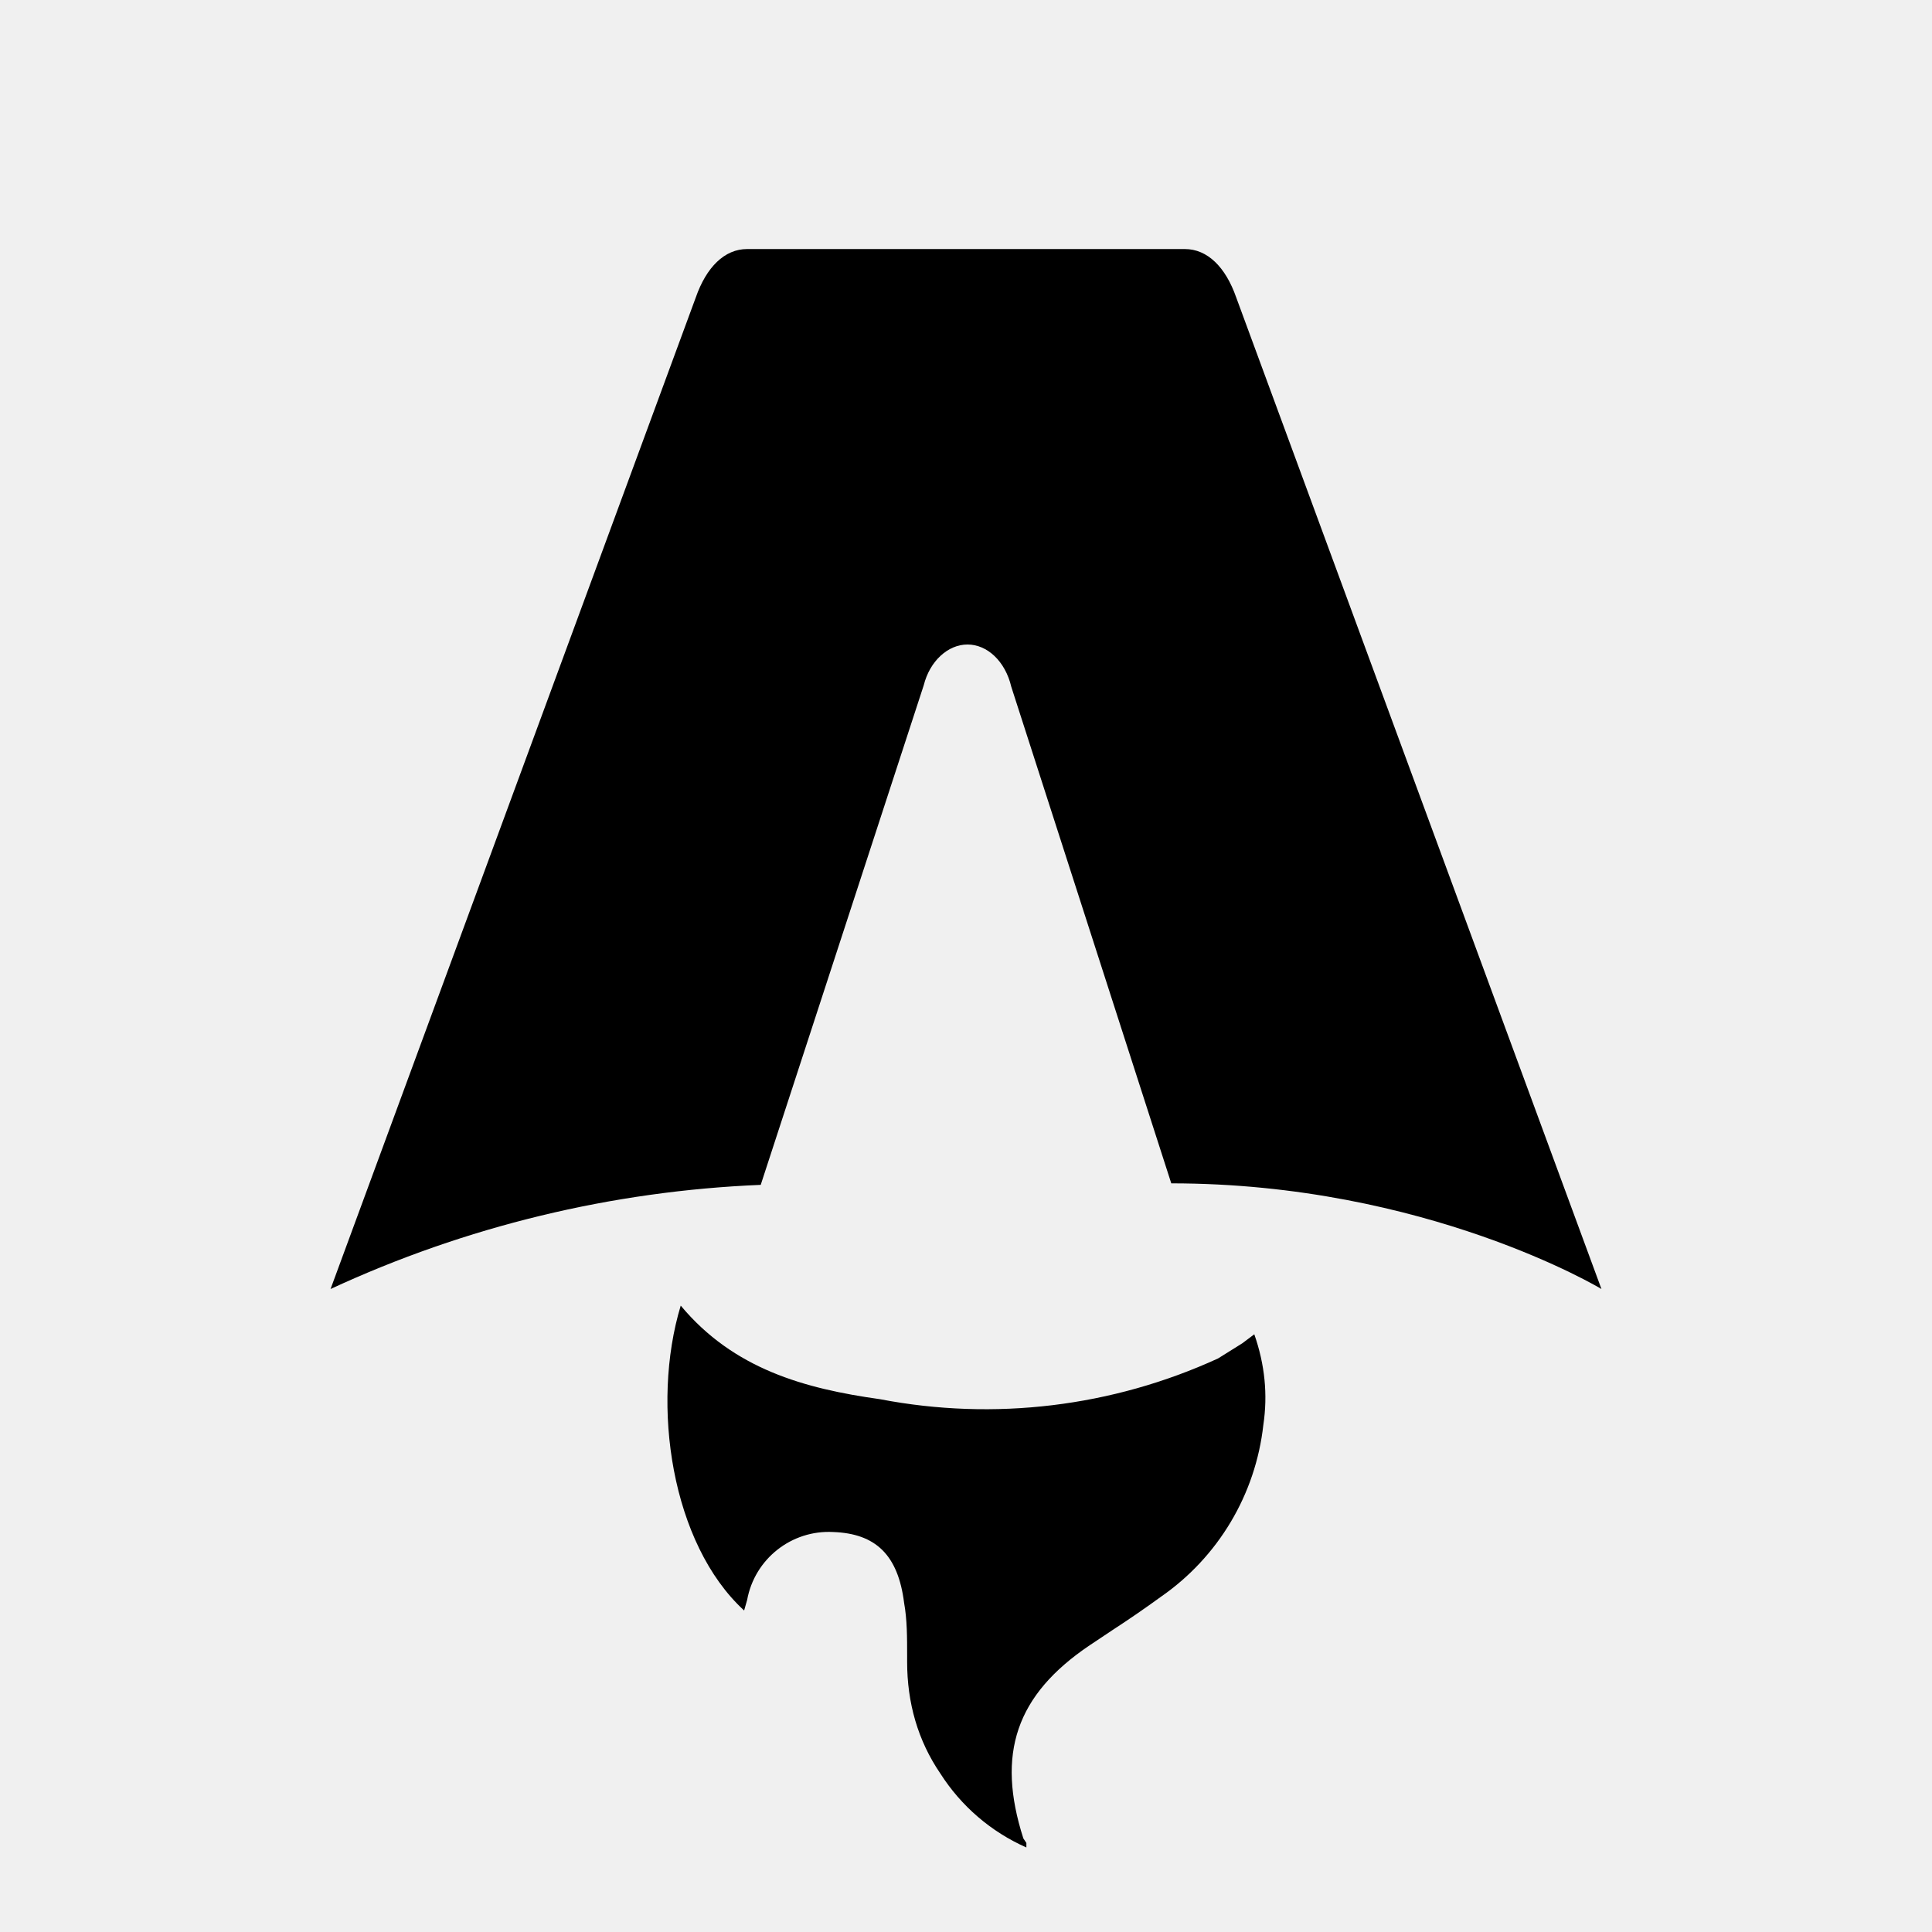
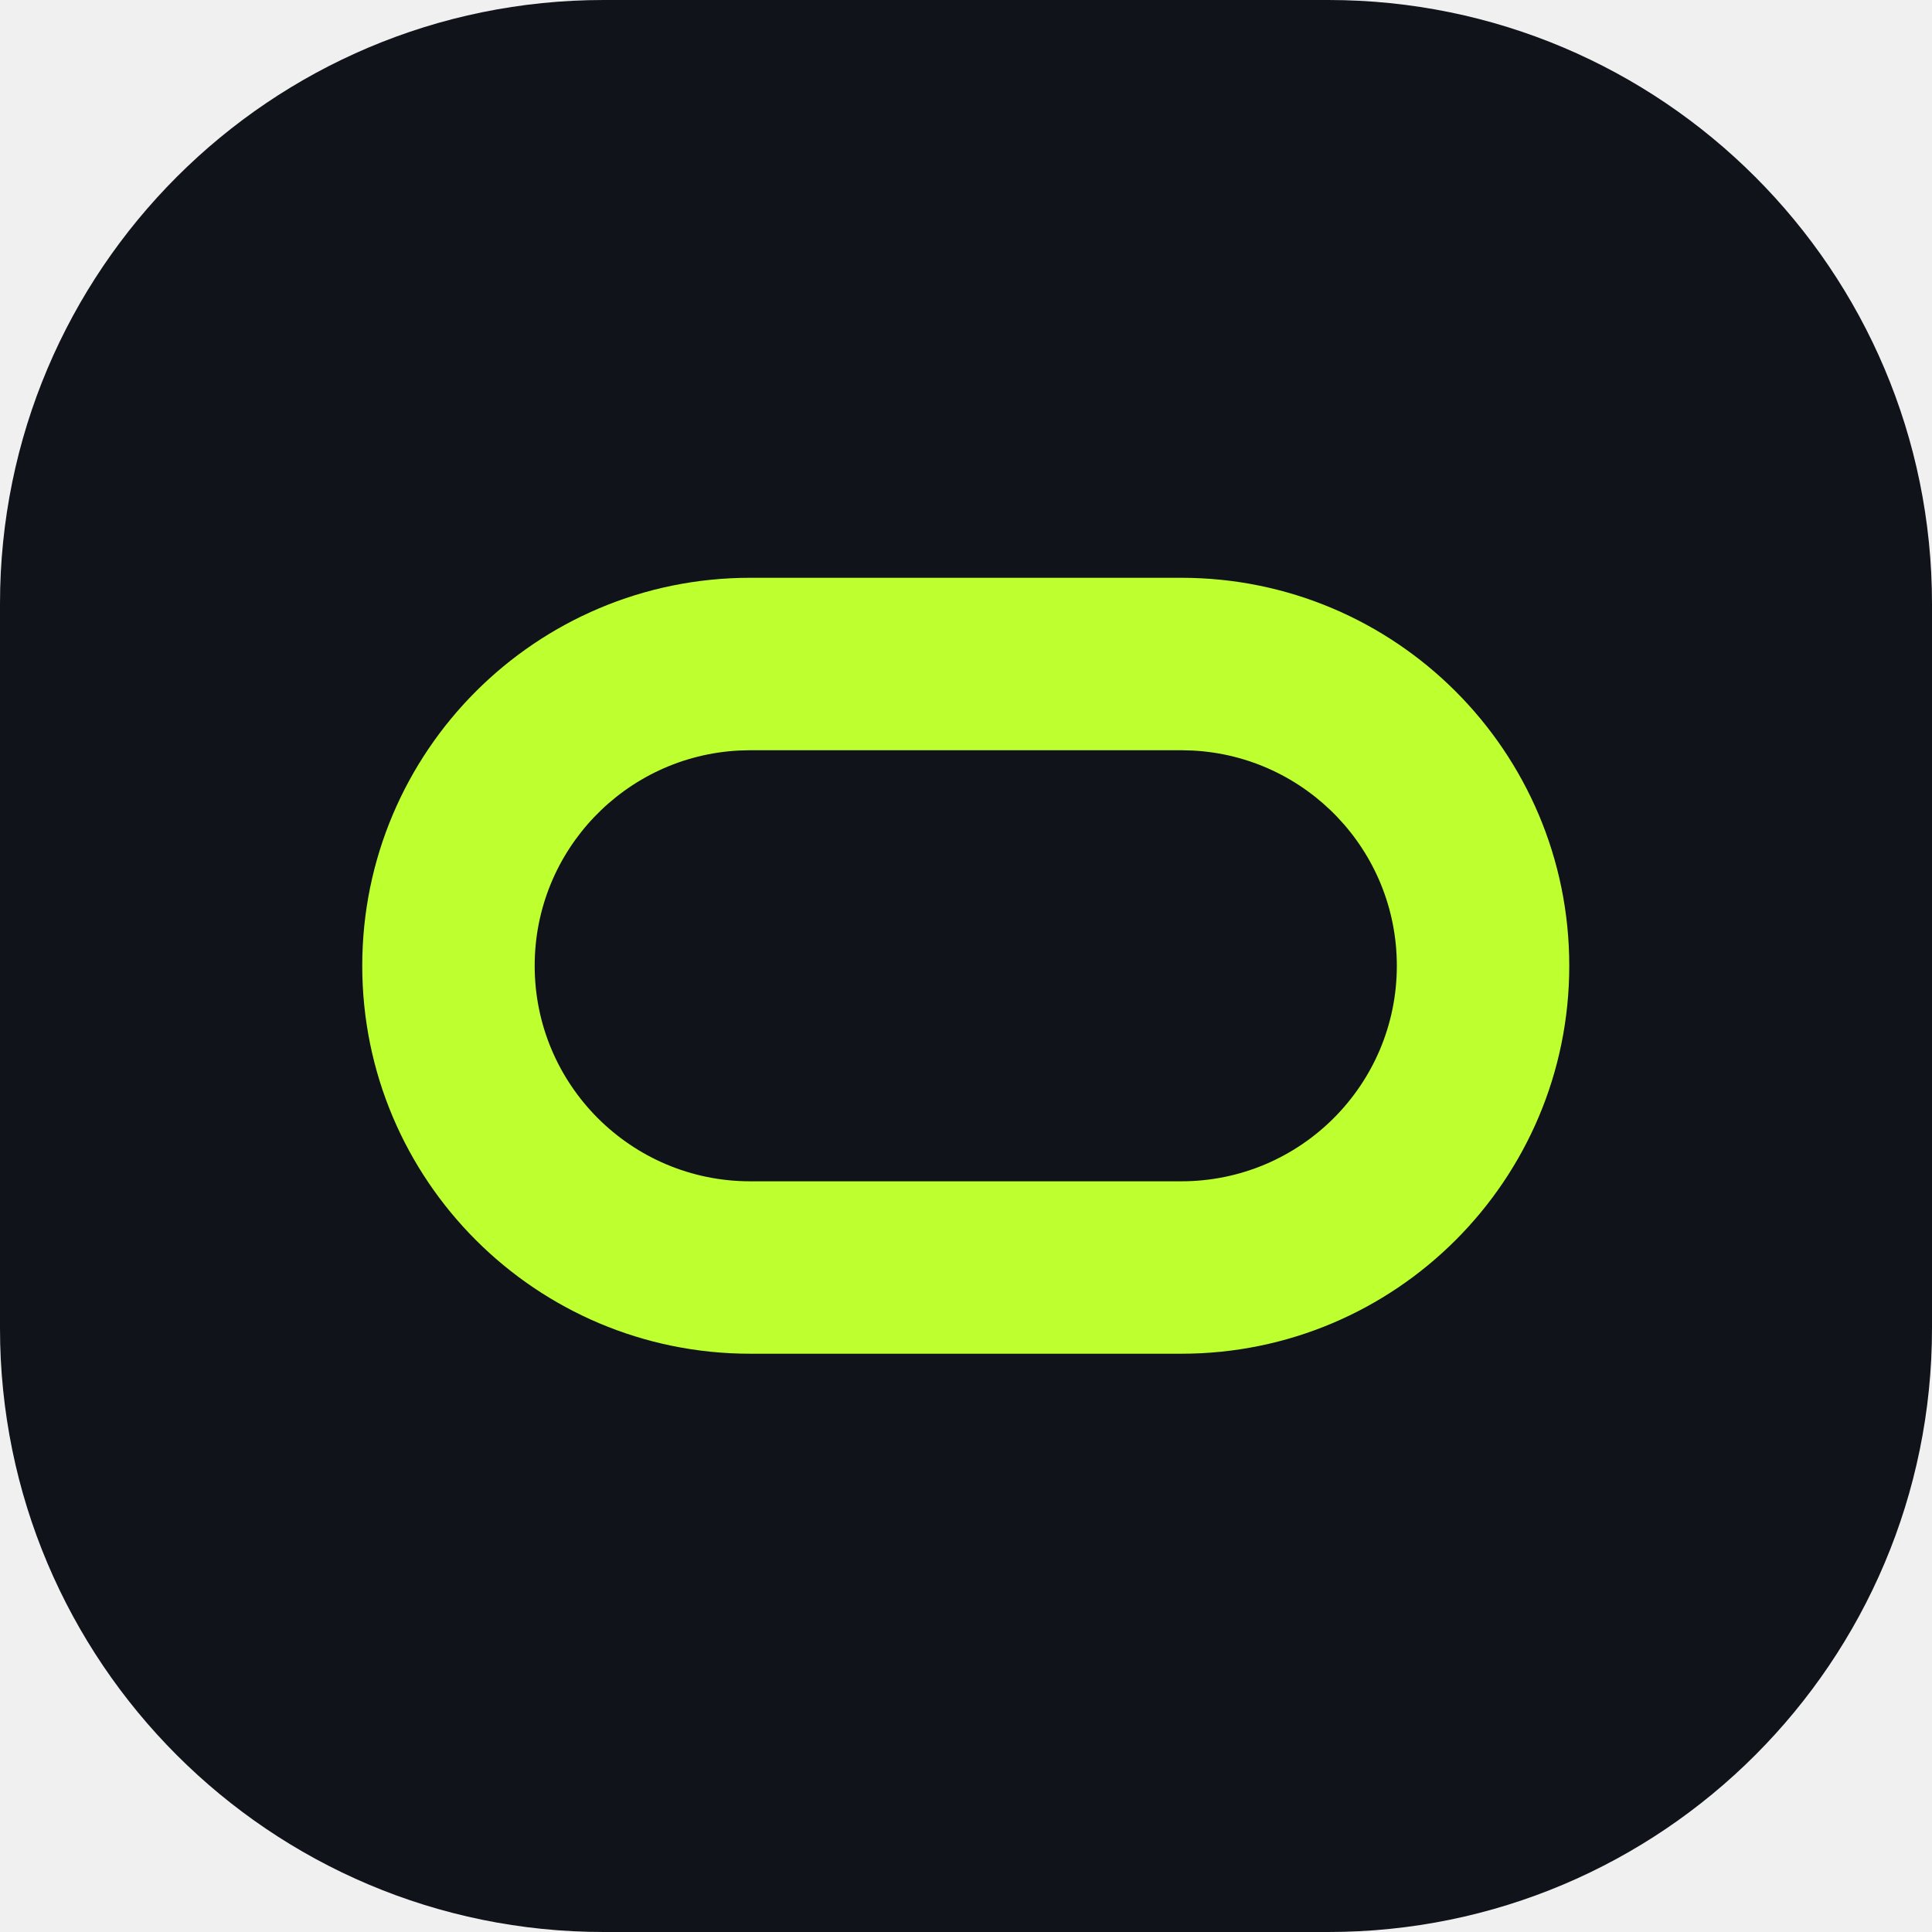
- <svg xmlns="http://www.w3.org/2000/svg" fill="none" viewBox="0 0 128 128">
-   <path d="M50.4 78.5a75.1 75.1 0 0 0-28.5 6.9l24.2-65.7c.7-2 1.9-3.2 3.4-3.2h29c1.5 0 2.7 1.2 3.4 3.2l24.2 65.7s-11.6-7-28.5-7L67 45.5c-.4-1.7-1.6-2.8-2.9-2.8-1.3 0-2.5 1.1-2.9 2.7L50.4 78.5Zm-1.1 28.2Zm-4.2-20.2c-2 6.6-.6 15.8 4.2 20.2a17.5 17.5 0 0 1 .2-.7 5.5 5.5 0 0 1 5.7-4.5c2.8.1 4.3 1.5 4.7 4.7.2 1.1.2 2.3.2 3.5v.4c0 2.7.7 5.2 2.2 7.4a13 13 0 0 0 5.7 4.9v-.3l-.2-.3c-1.8-5.6-.5-9.5 4.4-12.8l1.5-1a73 73 0 0 0 3.2-2.2 16 16 0 0 0 6.8-11.4c.3-2 .1-4-.6-6l-.8.6-1.6 1a37 37 0 0 1-22.4 2.7c-5-.7-9.7-2-13.2-6.2Z" />
-   <style>
-         path { fill: #000; }
-         @media (prefers-color-scheme: dark) {
-             path { fill: #FFF; }
-         }
-     </style>
+ <svg xmlns="http://www.w3.org/2000/svg" viewBox="0 0 32 32">
+   <rect width="32" height="32" rx="10" fill="#10131A" />
+   <path fill="#BEFF30" transform="translate(6 9.57) scale(0.714)" d="M0 9c0-4.971 4.029-9 9-9l0 4-0.257 0.007c-2.642 0.134-4.743 2.318-4.743 4.993 0 2.761 2.239 5 5 5l10 0c2.761 0 5-2.239 5-5 0-2.675-2.101-4.859-4.743-4.993l-0.257-0.007 0-4c4.971 0 9 4.029 9 9 0 4.971-4.029 9-9 9l-10 0c-4.971 0-9-4.029-9-9z m19-9l0 4-10 0 0-4 10 0z" />
</svg>
